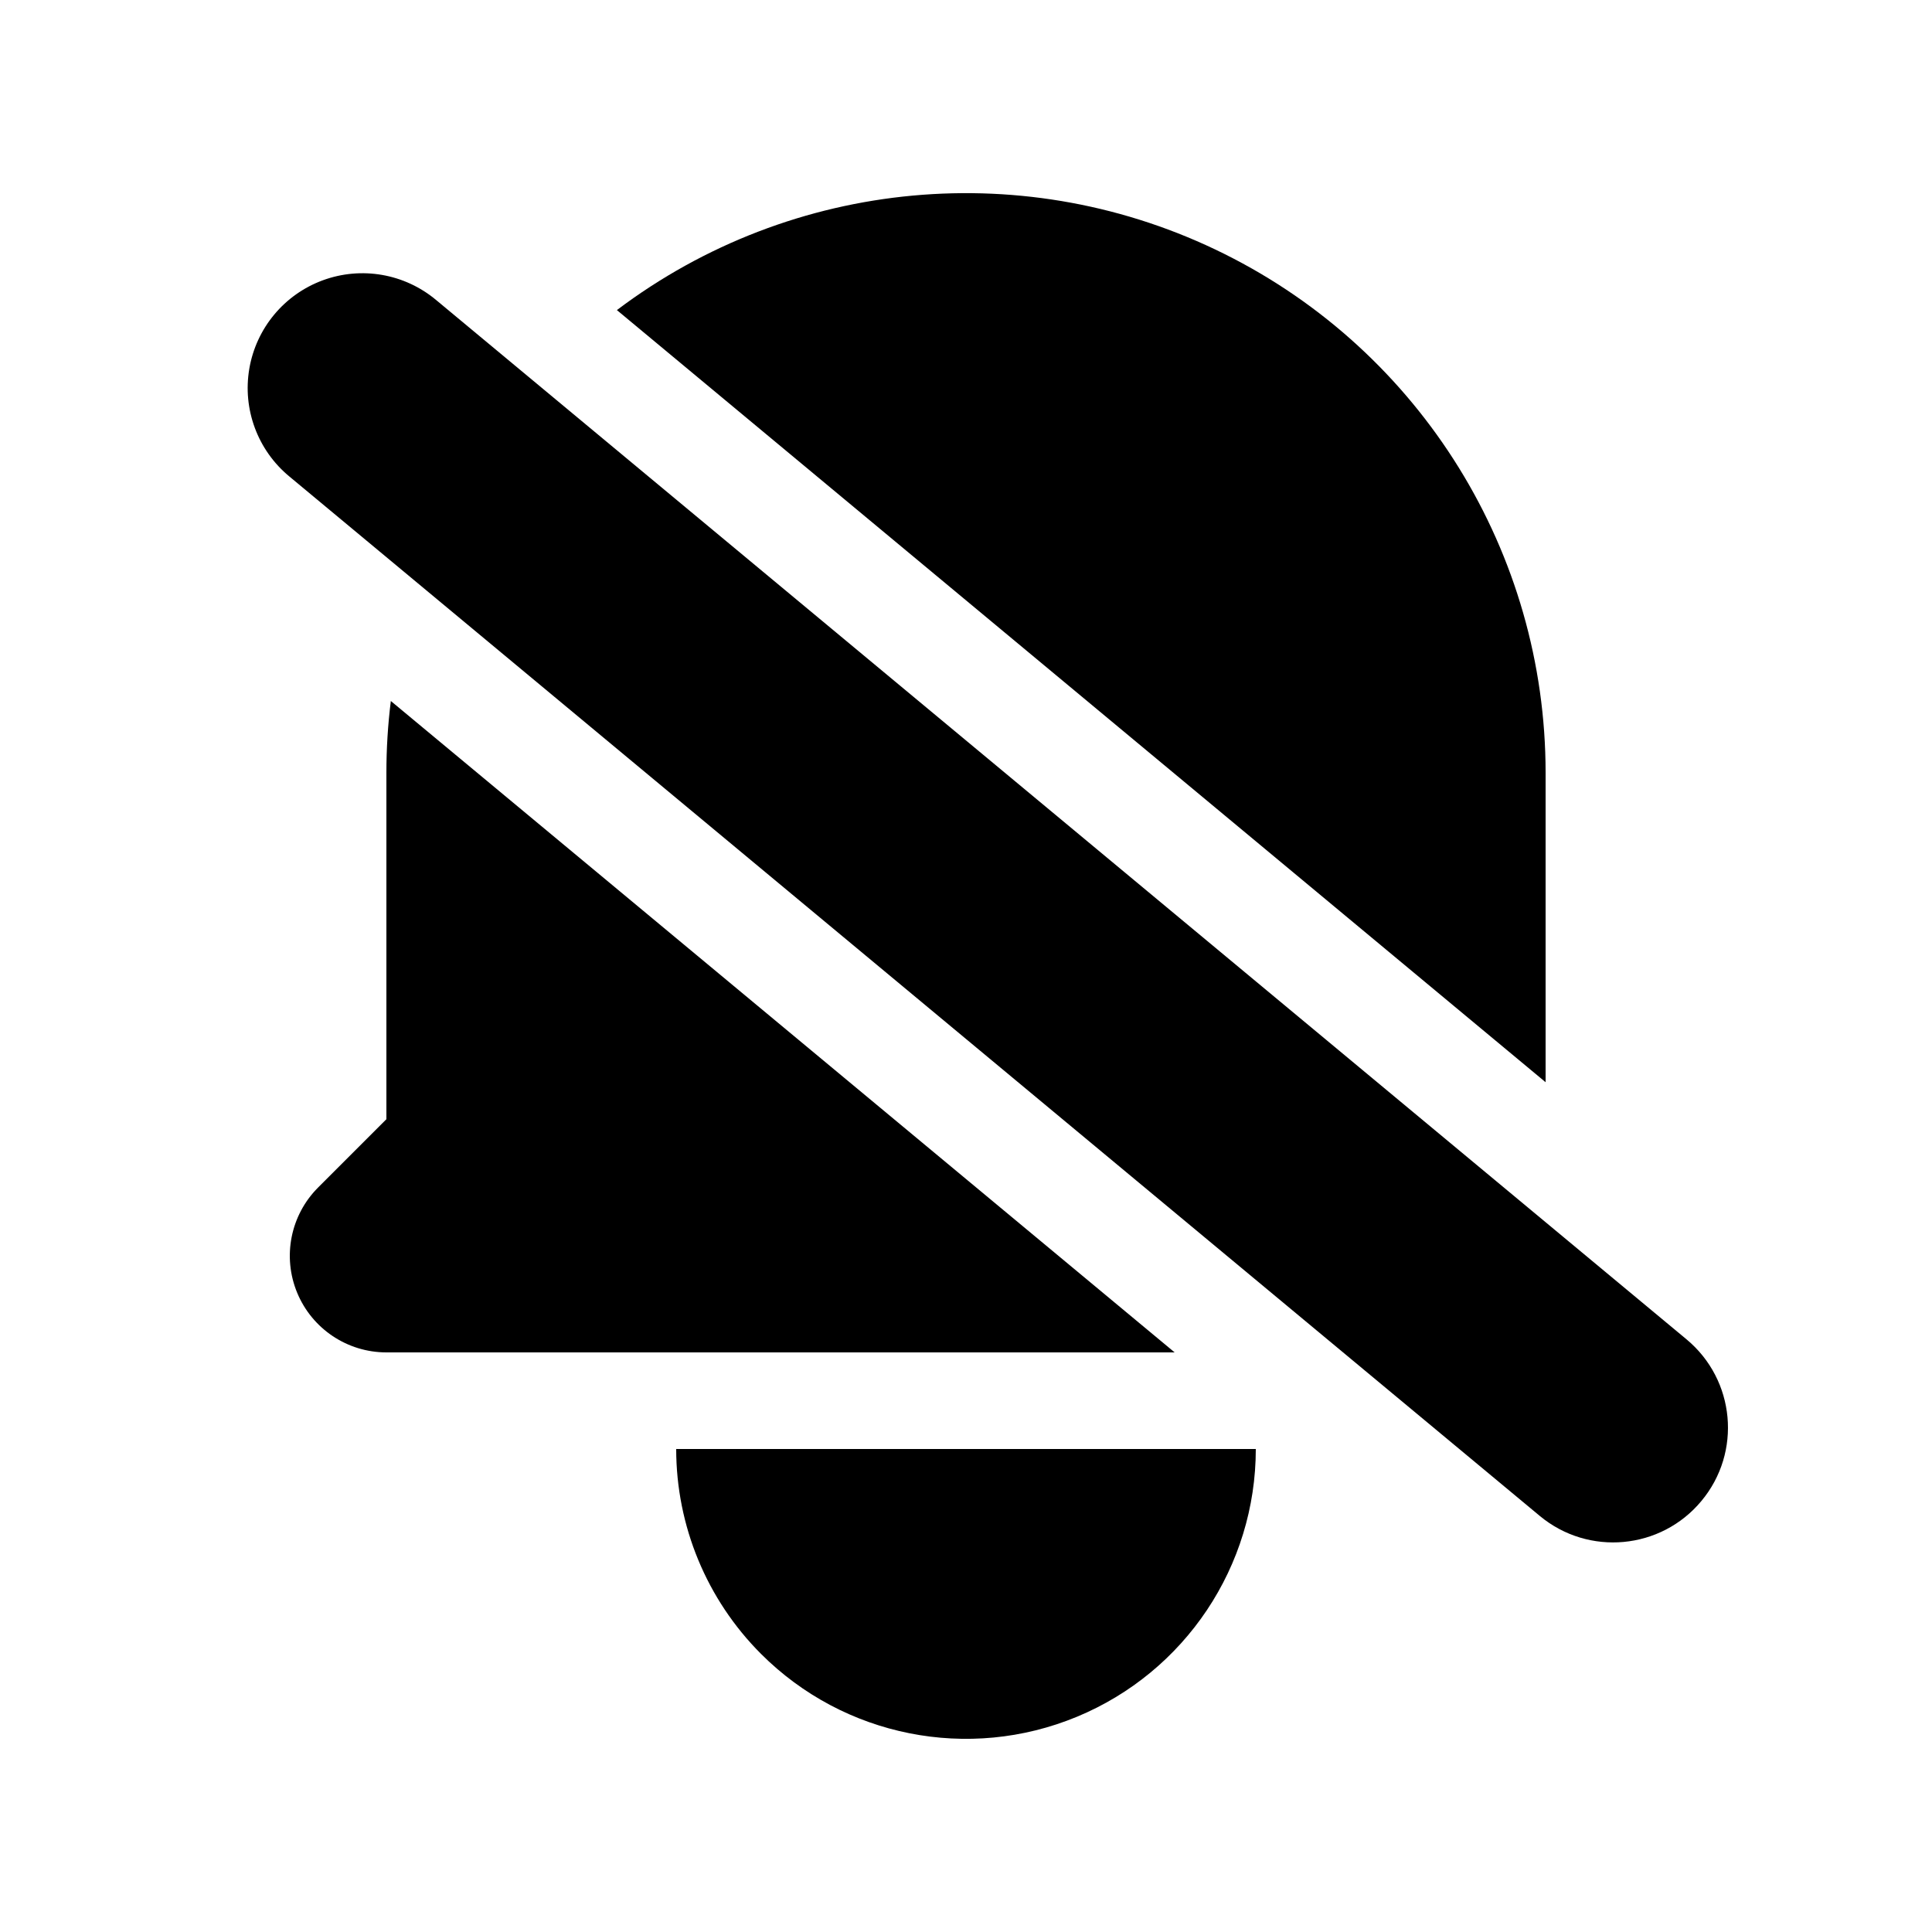
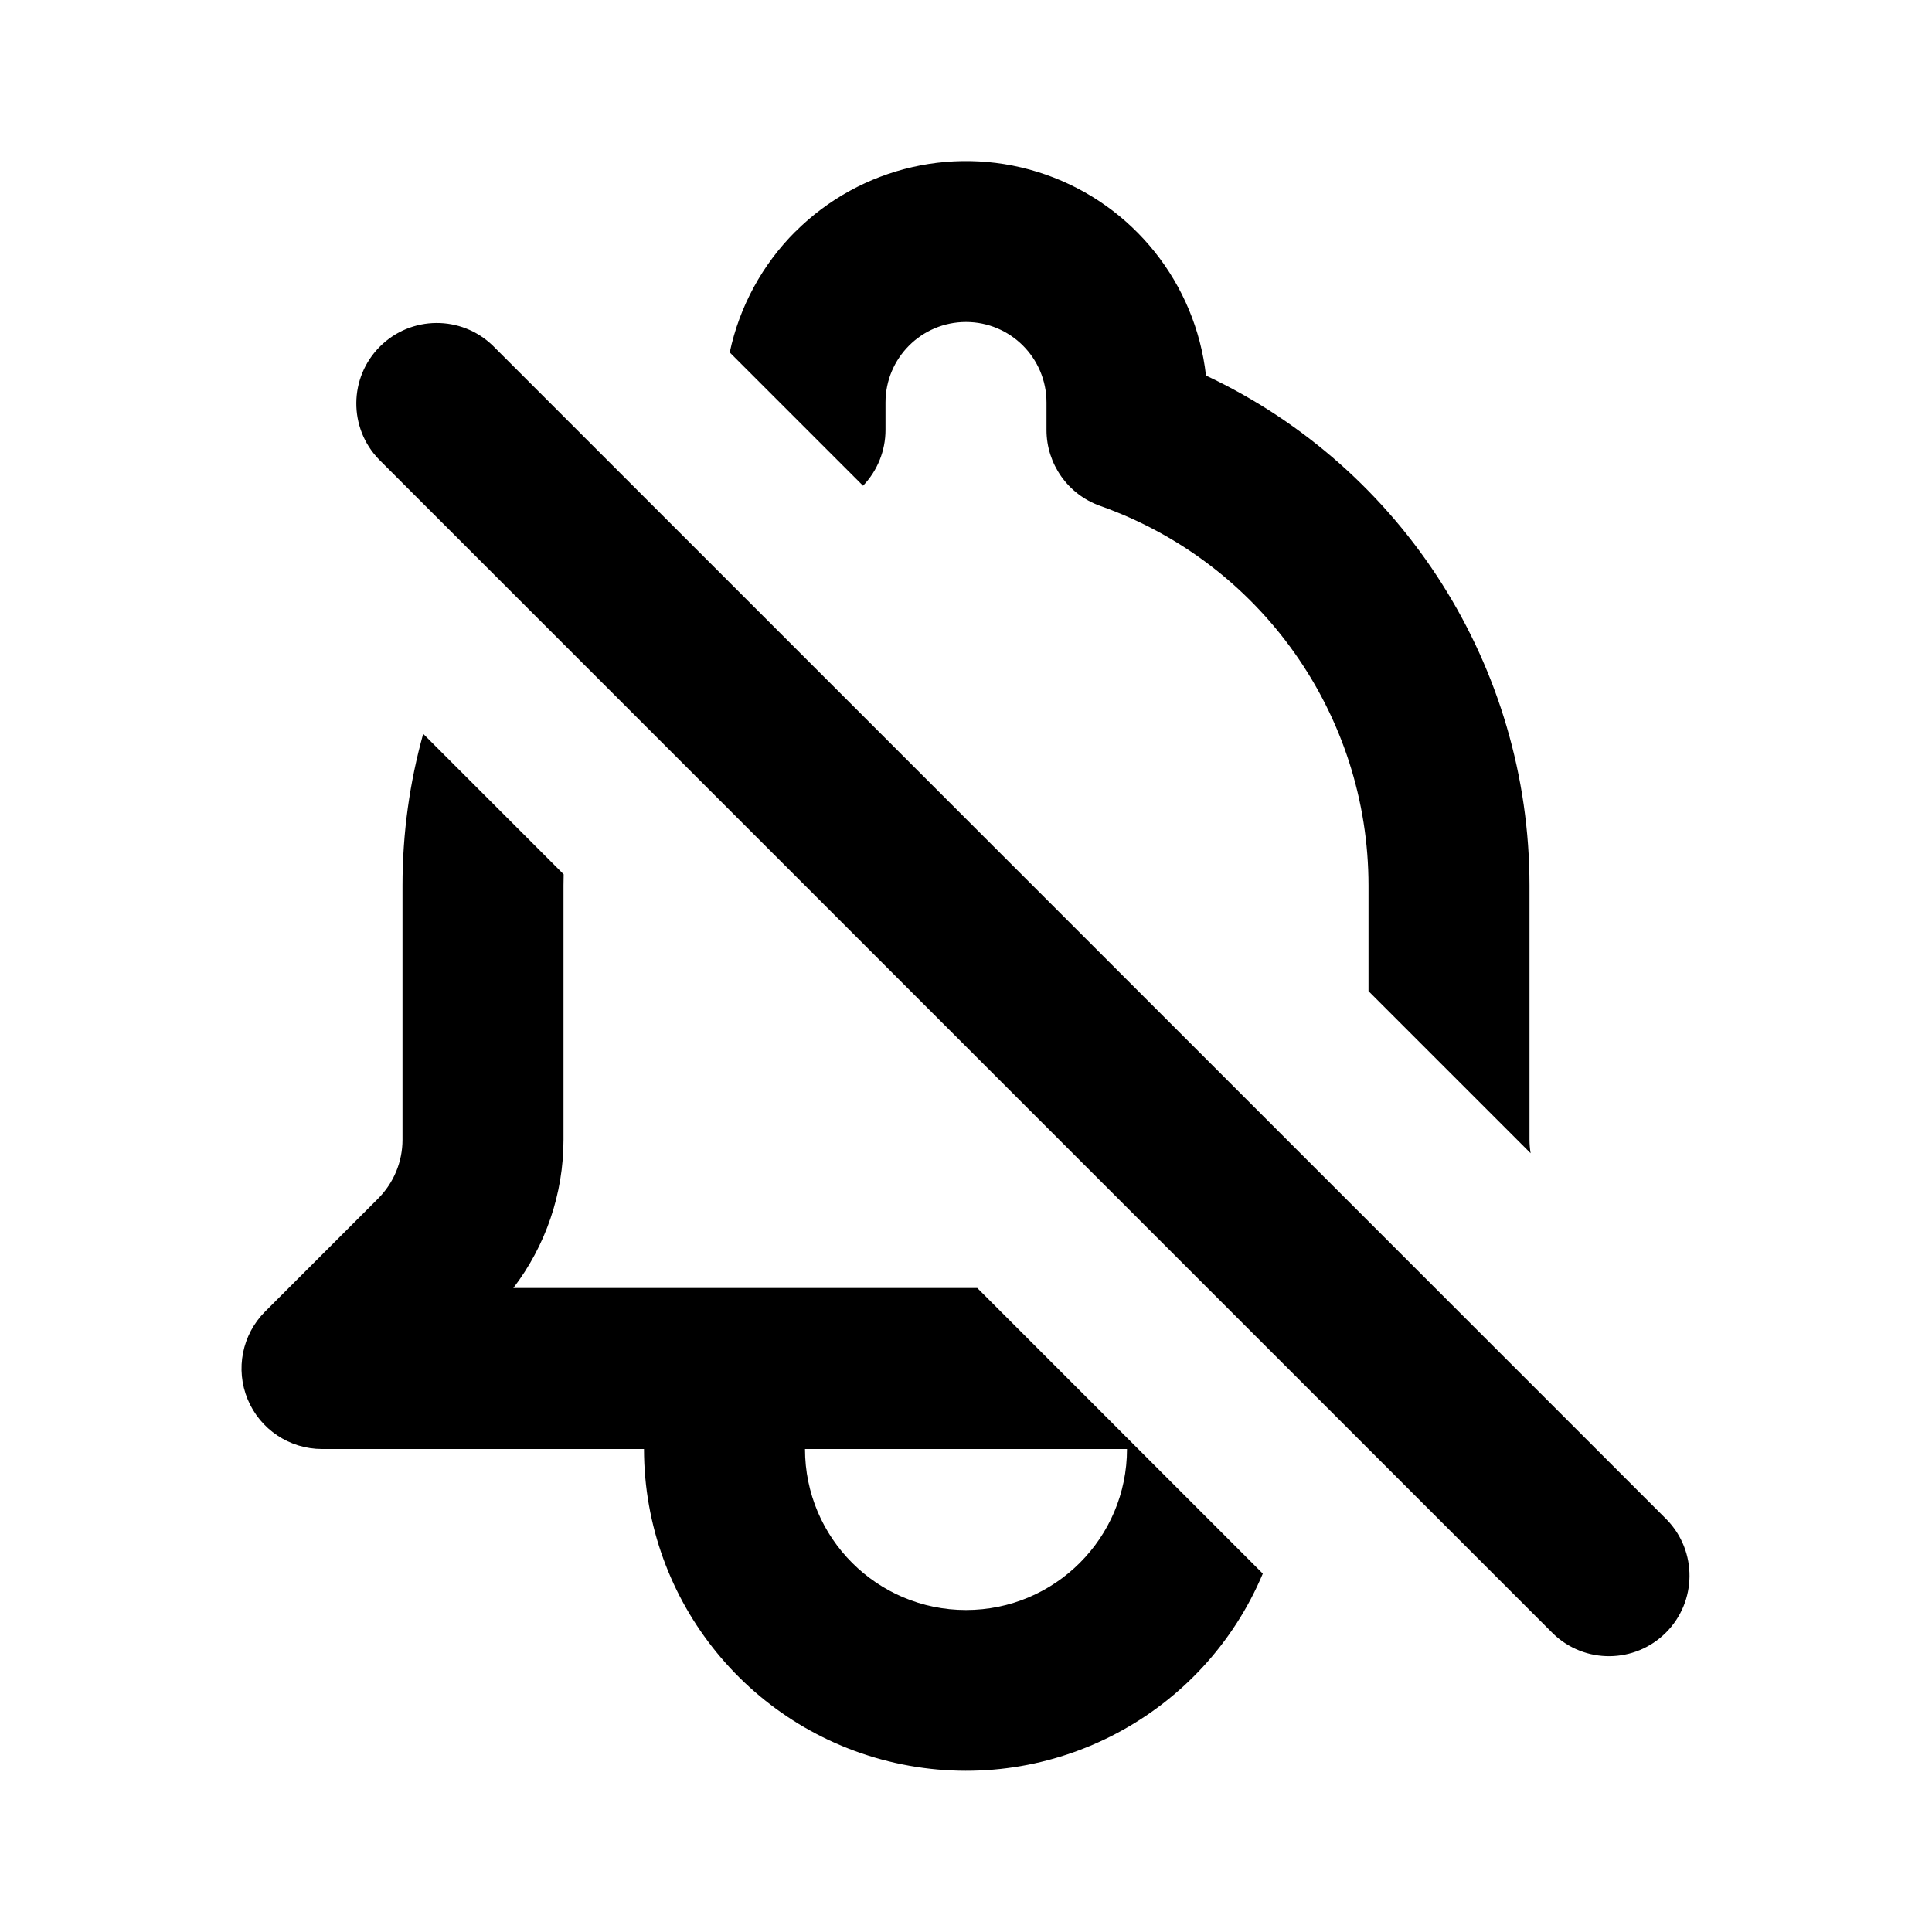
- <svg xmlns="http://www.w3.org/2000/svg" fill="currentColor" viewBox="0 0 20 20">
-   <path fill-rule="evenodd" d="M17.613 15.538a1.188 1.188 0 01-1.673.155L2.996 4.933a1.188 1.188 0 111.519-1.827l12.944 10.759c.505.42.574 1.169.154 1.673z" clip-rule="evenodd" />
-   <path d="M16 11.202V8a6 6 0 00-9.614-4.79L16 11.203zM4.046 7.256A6 6 0 004 8v3.586l-.707.707A1 1 0 004 14h8.16L4.045 7.256zM7.878 17.121A3 3 0 0013 15H7a3 3 0 00.878 2.121z" />
+ <svg xmlns="http://www.w3.org/2000/svg" fill="currentColor" viewBox="0 0 24 24">
+   <path fill-rule="evenodd" d="M9.879 2.879a3 3 0 0 1 5.102 1.786A7.002 7.002 0 0 1 19 11v3.158c0 .056.005.113.014.168L17 12.312V11a5.003 5.003 0 0 0-3.334-4.716A1 1 0 0 1 13 5.34V5a1 1 0 0 0-2 0v.341a1 1 0 0 1-.279.693L9.065 4.378a3 3 0 0 1 .814-1.5ZM12.14 16l3.547 3.548A4 4 0 0 1 8 18H4a1 1 0 0 1-.707-1.707l1.405-1.405c.193-.194.302-.456.302-.729V11c0-.653.09-1.285.257-1.884l1.745 1.745A5.056 5.056 0 0 0 7 11v3.159c0 .669-.221 1.315-.623 1.841h5.764ZM10 18a2 2 0 0 0 4 0h-4ZM6.121 4.293a1 1 0 0 0-1.414 1.414l14.586 14.586a1 1 0 0 0 1.414-1.414L6.121 4.293Z" clip-rule="evenodd" />
</svg>
